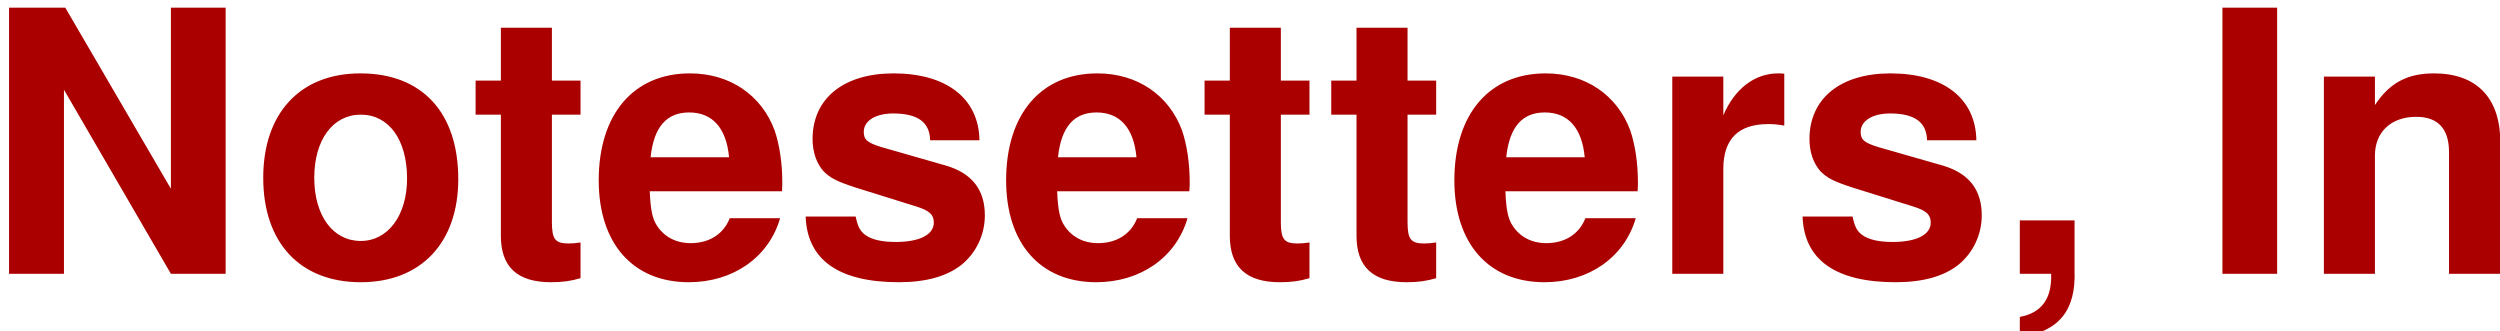
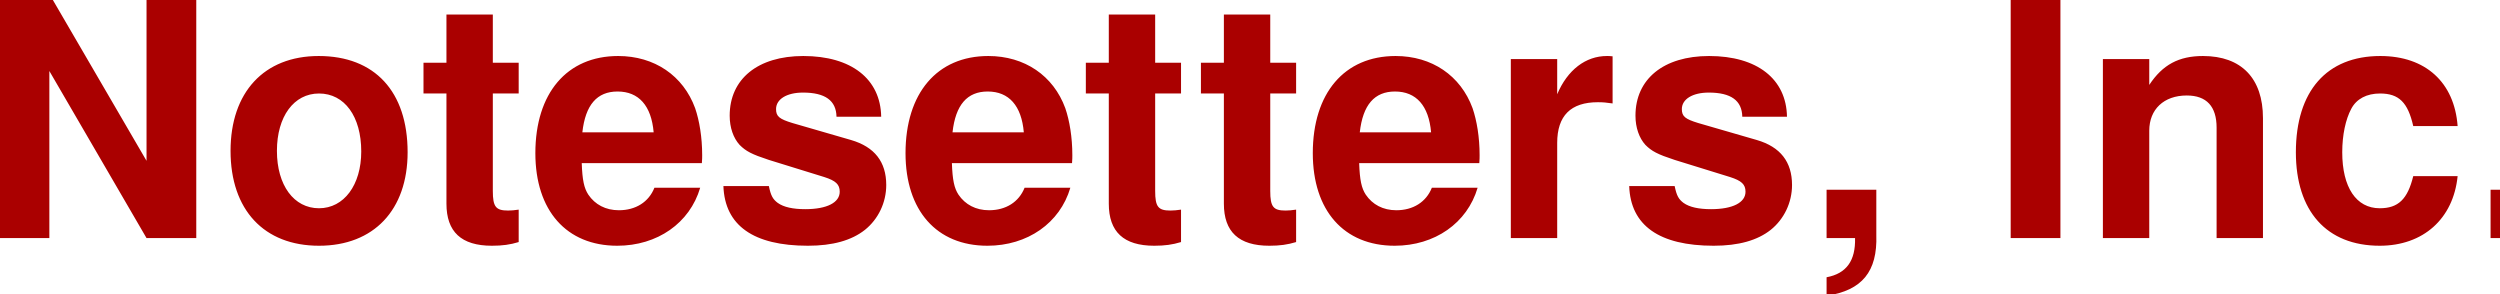
- <svg xmlns="http://www.w3.org/2000/svg" width="231.94mm" height="30.683mm" viewBox="0 0 231.94 30.683" version="1.1" id="svg8">
+ <svg xmlns="http://www.w3.org/2000/svg" width="255.273mm" height="30mm" viewBox="0 0 255.273 30" version="1.1" id="svg8">
  <defs id="defs2" />
-   <g id="layer1" transform="translate(0,-266.317)">
-     <text xml:space="preserve" style="font-style:normal;font-variant:normal;font-weight:900;font-stretch:condensed;font-size:33.867px;line-height:1.25;font-family:'Helvetica LT Std';-inkscape-font-specification:'Helvetica LT Std, Heavy Condensed';font-variant-ligatures:normal;font-variant-caps:normal;font-variant-numeric:normal;font-feature-settings:normal;text-align:start;letter-spacing:0px;word-spacing:0px;writing-mode:lr-tb;text-anchor:start;fill:#aa0000;fill-opacity:1;stroke:none;stroke-width:0.265" x="-1.456" y="291.717" id="text12">
-       <tspan id="tspan10" x="-1.456" y="291.717" style="font-style:normal;font-variant:normal;font-weight:900;font-stretch:condensed;font-size:33.867px;font-family:'Helvetica LT Std';-inkscape-font-specification:'Helvetica LT Std, Heavy Condensed';font-variant-ligatures:normal;font-variant-caps:normal;font-variant-numeric:normal;font-feature-settings:normal;text-align:start;writing-mode:lr-tb;text-anchor:start;fill:#aa0000;fill-opacity:1;stroke-width:0.265">Notesetters, Inc.</tspan>
+   <g id="layer1" transform="translate(0,-267)">
+     <text xml:space="preserve" style="font-style:normal;font-variant:normal;font-weight:bold;font-stretch:normal;font-size:33.863px;line-height:1.25;font-family:'Helvetica LT Std';-inkscape-font-specification:'Helvetica LT Std, Bold';font-variant-ligatures:normal;font-variant-caps:normal;font-variant-numeric:normal;font-feature-settings:normal;text-align:start;letter-spacing:0px;word-spacing:0px;writing-mode:lr-tb;text-anchor:start;fill:#aa0000;fill-opacity:1;stroke:none;stroke-width:0.265" x="-2.337" y="291.34" id="text12" transform="scale(1.000099,0.9999015)">
+       <tspan id="tspan10" x="-2.337" y="291.34" style="font-style:normal;font-variant:normal;font-weight:bold;font-stretch:normal;font-size:33.863px;font-family:'Helvetica LT Std';-inkscape-font-specification:'Helvetica LT Std, Bold';font-variant-ligatures:normal;font-variant-caps:normal;font-variant-numeric:normal;font-feature-settings:normal;text-align:start;writing-mode:lr-tb;text-anchor:start;fill:#aa0000;fill-opacity:1;stroke-width:0.265">Notesetters, Inc.</tspan>
    </text>
  </g>
</svg>
